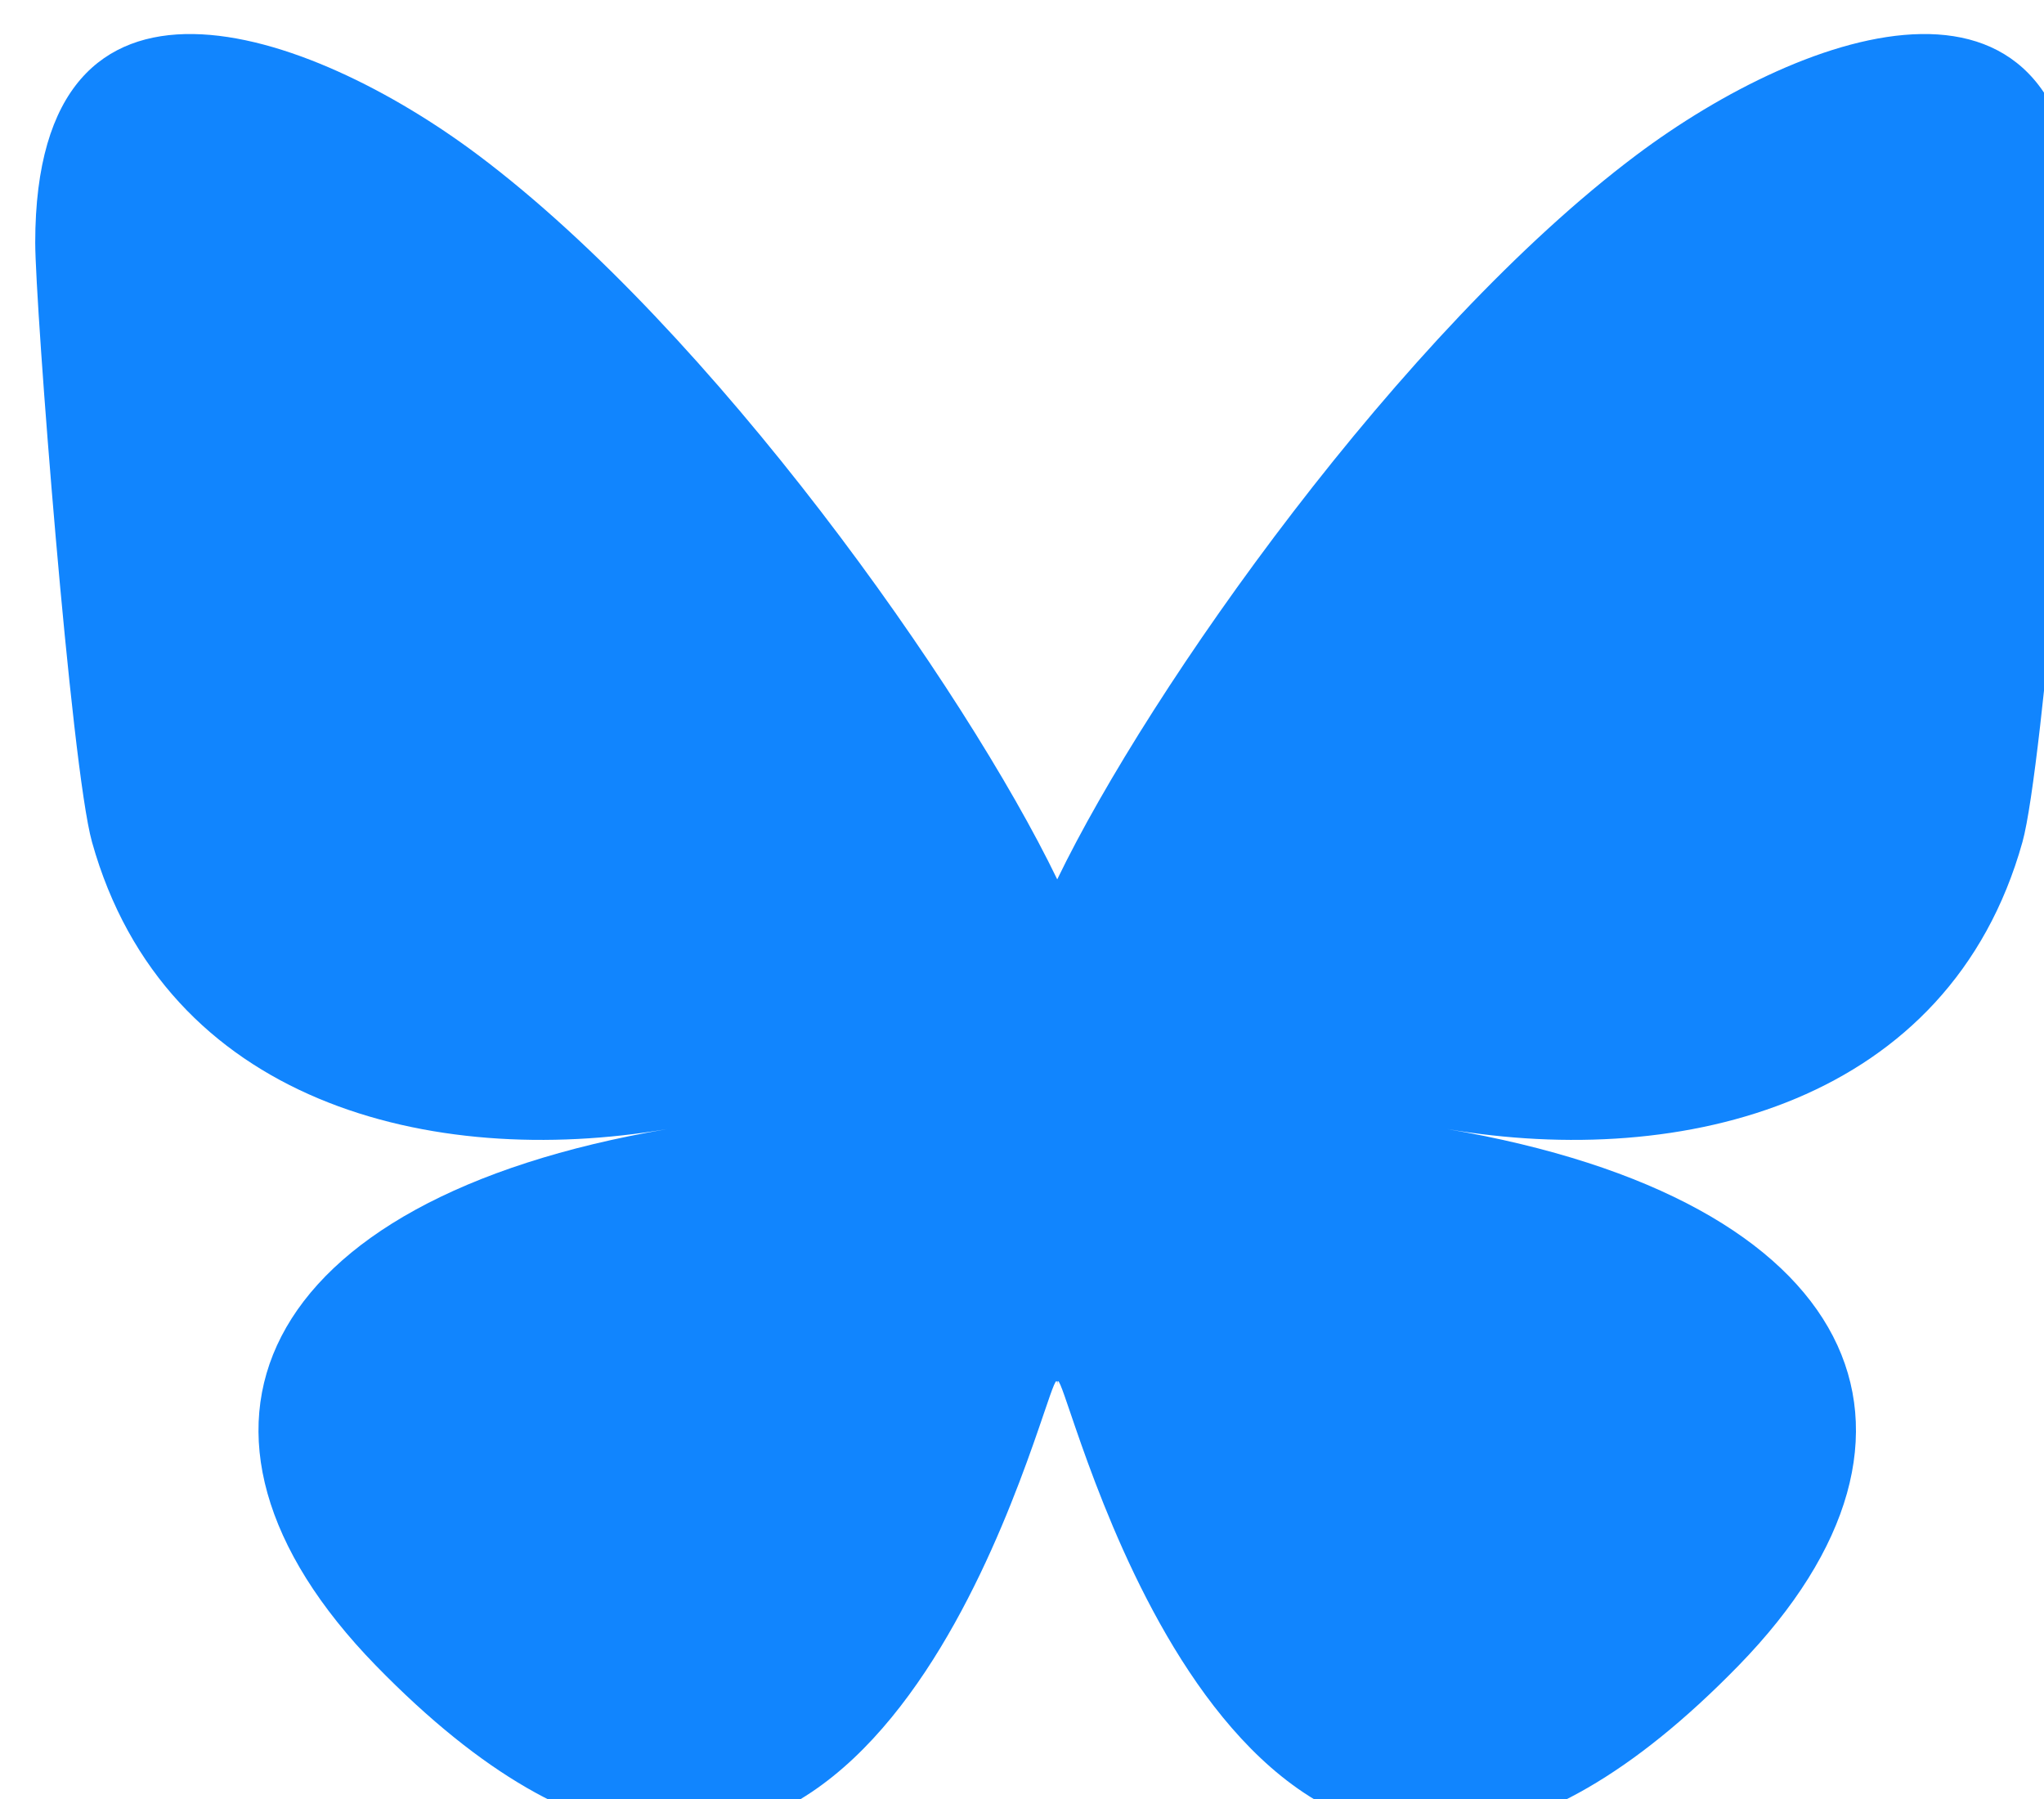
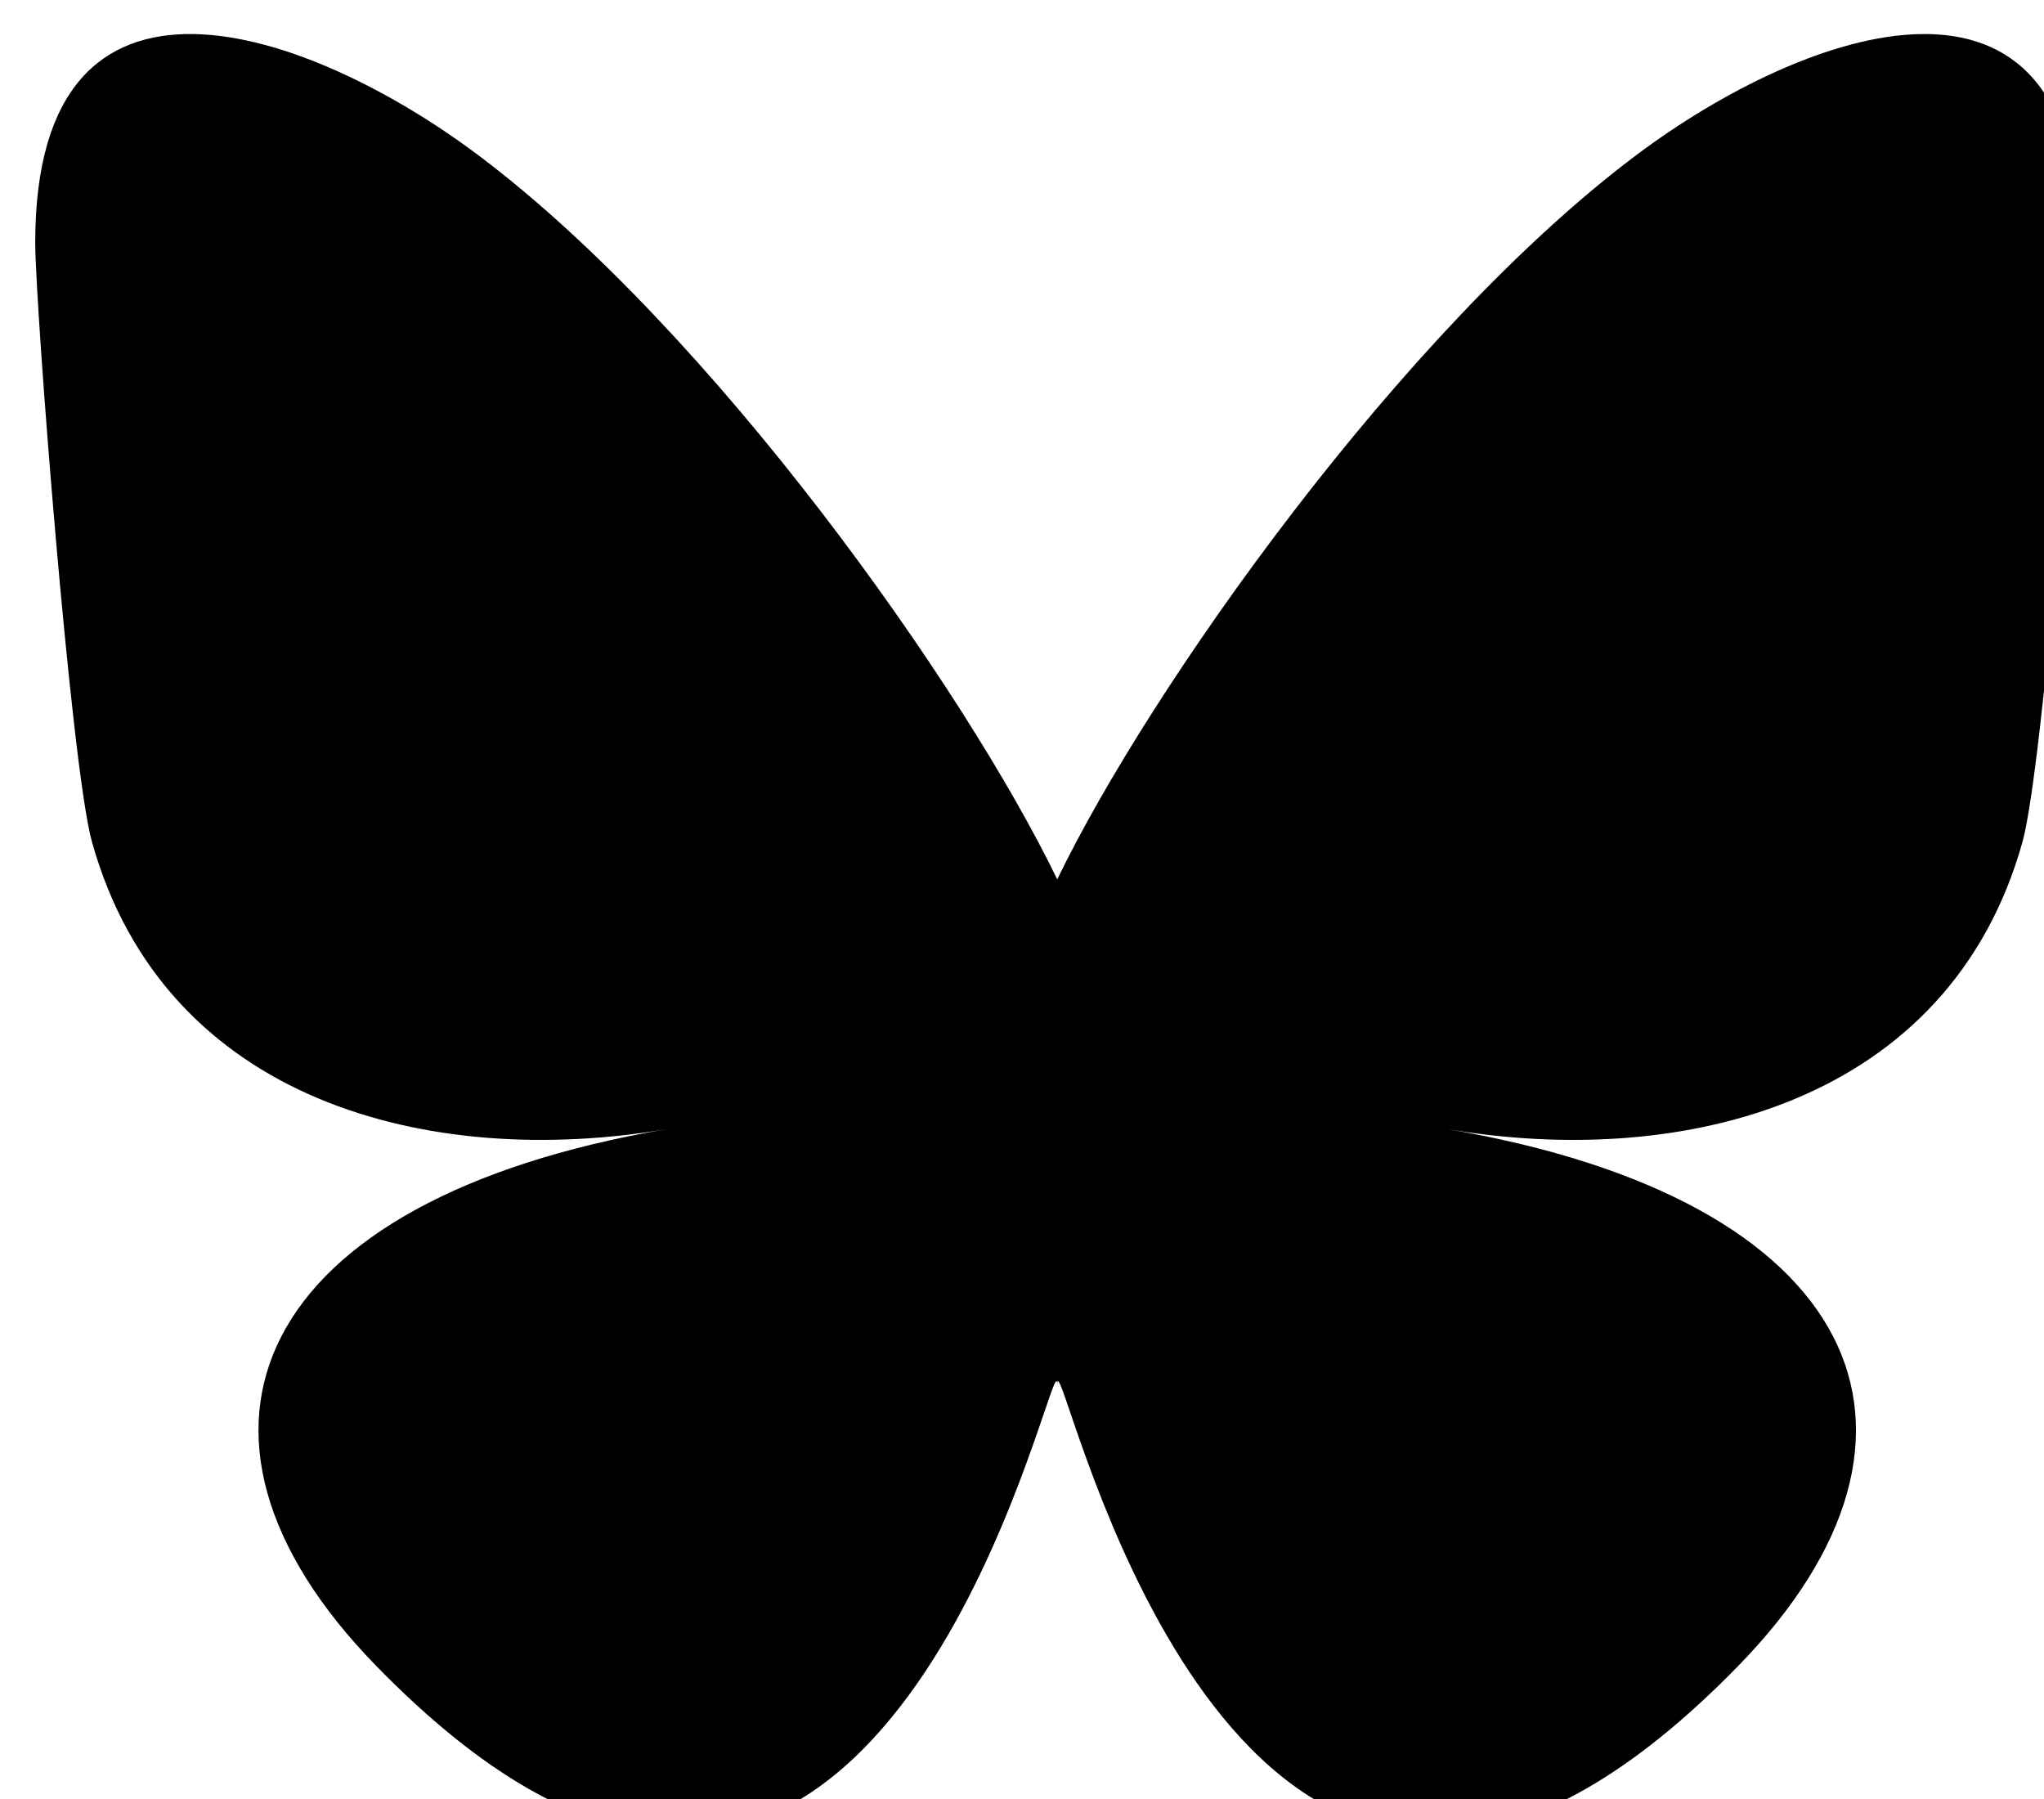
- <svg xmlns="http://www.w3.org/2000/svg" fill="currentColor" color="currentColor" version="1.1">
-   <path d="m135.72 44.03c66.496 49.921 138.02 151.14 164.28 205.46 26.262-54.316 97.782-155.54 164.28-205.46 47.98-36.021 125.72-63.892 125.72 24.795 0 17.712-10.155 148.79-16.111 170.07-20.703 73.984-96.144 92.854-163.25 81.433 117.3 19.964 147.14 86.092 82.697 152.22-122.39 125.59-175.91-31.511-189.63-71.766-2.514-7.38-3.69-10.832-3.708-7.896-0.017-2.936-1.194 0.517-3.708 7.896-13.714 40.255-67.233 197.36-189.63 71.766-64.444-66.128-34.605-132.26 82.697-152.22-67.108 11.421-142.55-7.449-163.25-81.433-5.956-21.282-16.111-152.36-16.111-170.07 0-88.687 77.742-60.816 125.72-24.795z" fill="#1185fe" />
+ <svg xmlns="http://www.w3.org/2000/svg" version="1.1">
+   <path d="m135.72 44.03c66.496 49.921 138.02 151.14 164.28 205.46 26.262-54.316 97.782-155.54 164.28-205.46 47.98-36.021 125.72-63.892 125.72 24.795 0 17.712-10.155 148.79-16.111 170.07-20.703 73.984-96.144 92.854-163.25 81.433 117.3 19.964 147.14 86.092 82.697 152.22-122.39 125.59-175.91-31.511-189.63-71.766-2.514-7.38-3.69-10.832-3.708-7.896-0.017-2.936-1.194 0.517-3.708 7.896-13.714 40.255-67.233 197.36-189.63 71.766-64.444-66.128-34.605-132.26 82.697-152.22-67.108 11.421-142.55-7.449-163.25-81.433-5.956-21.282-16.111-152.36-16.111-170.07 0-88.687 77.742-60.816 125.72-24.795z" fill="currentColor" color="currentColor" />
</svg>
